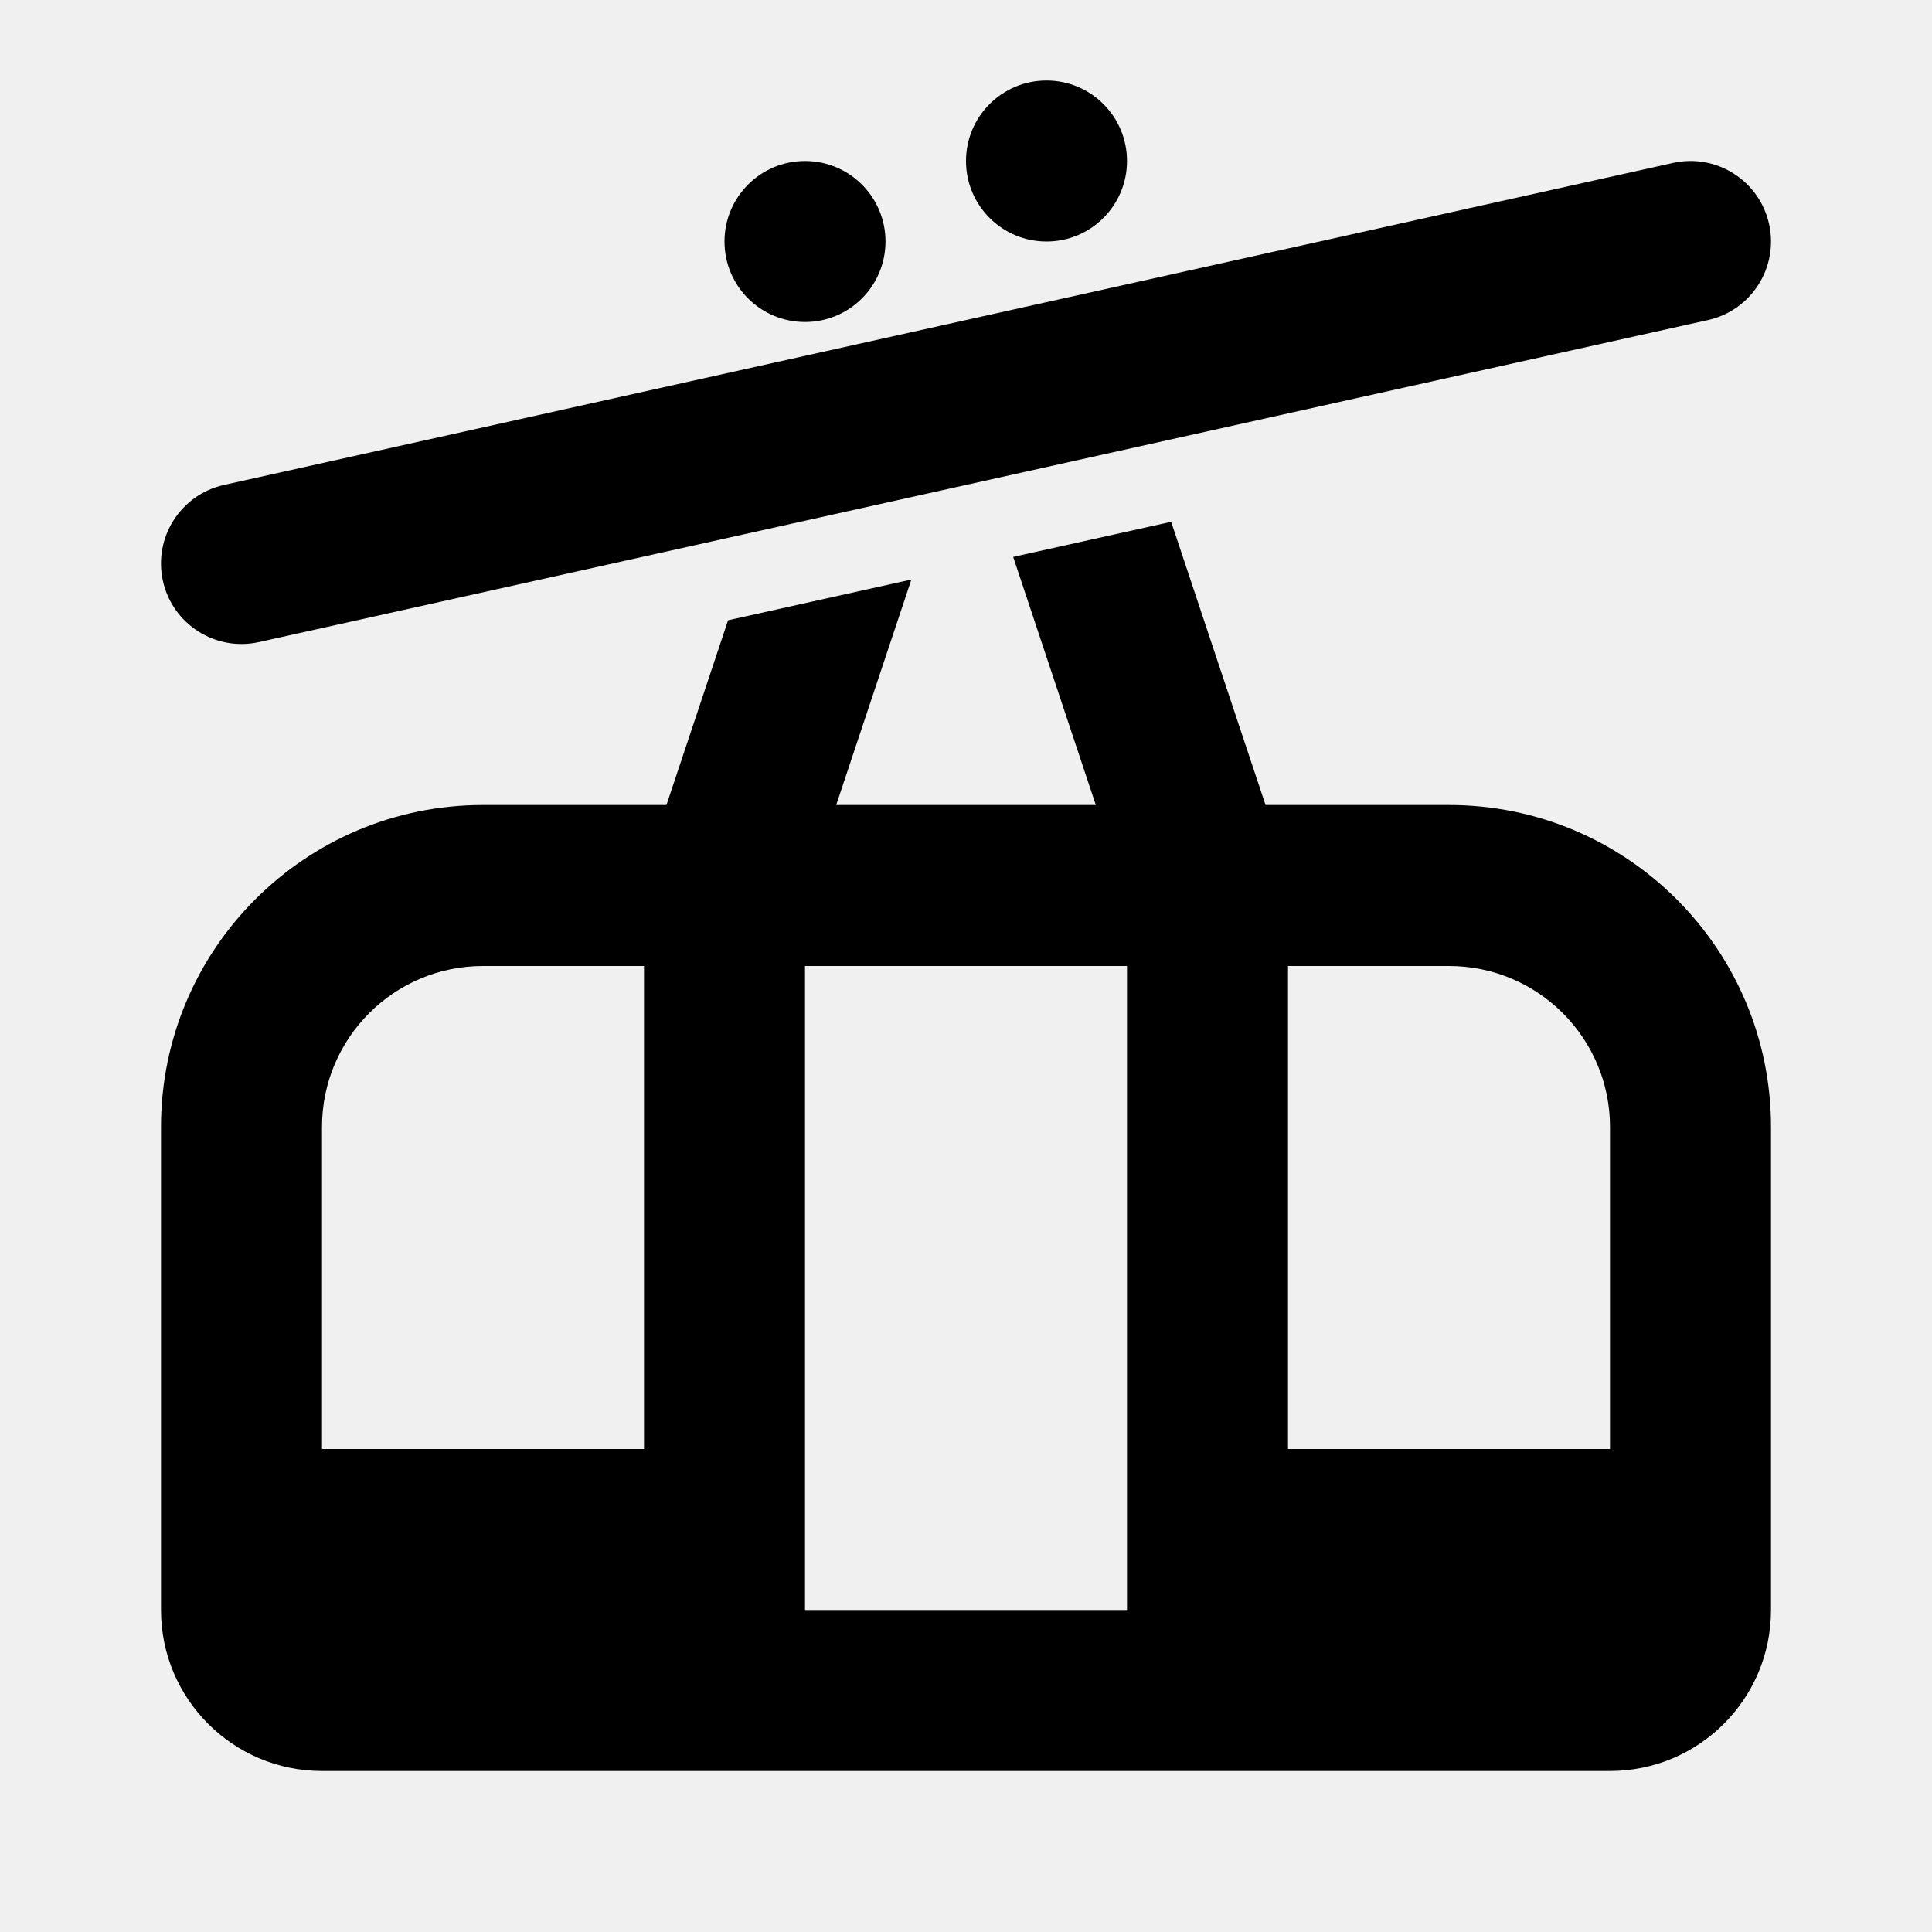
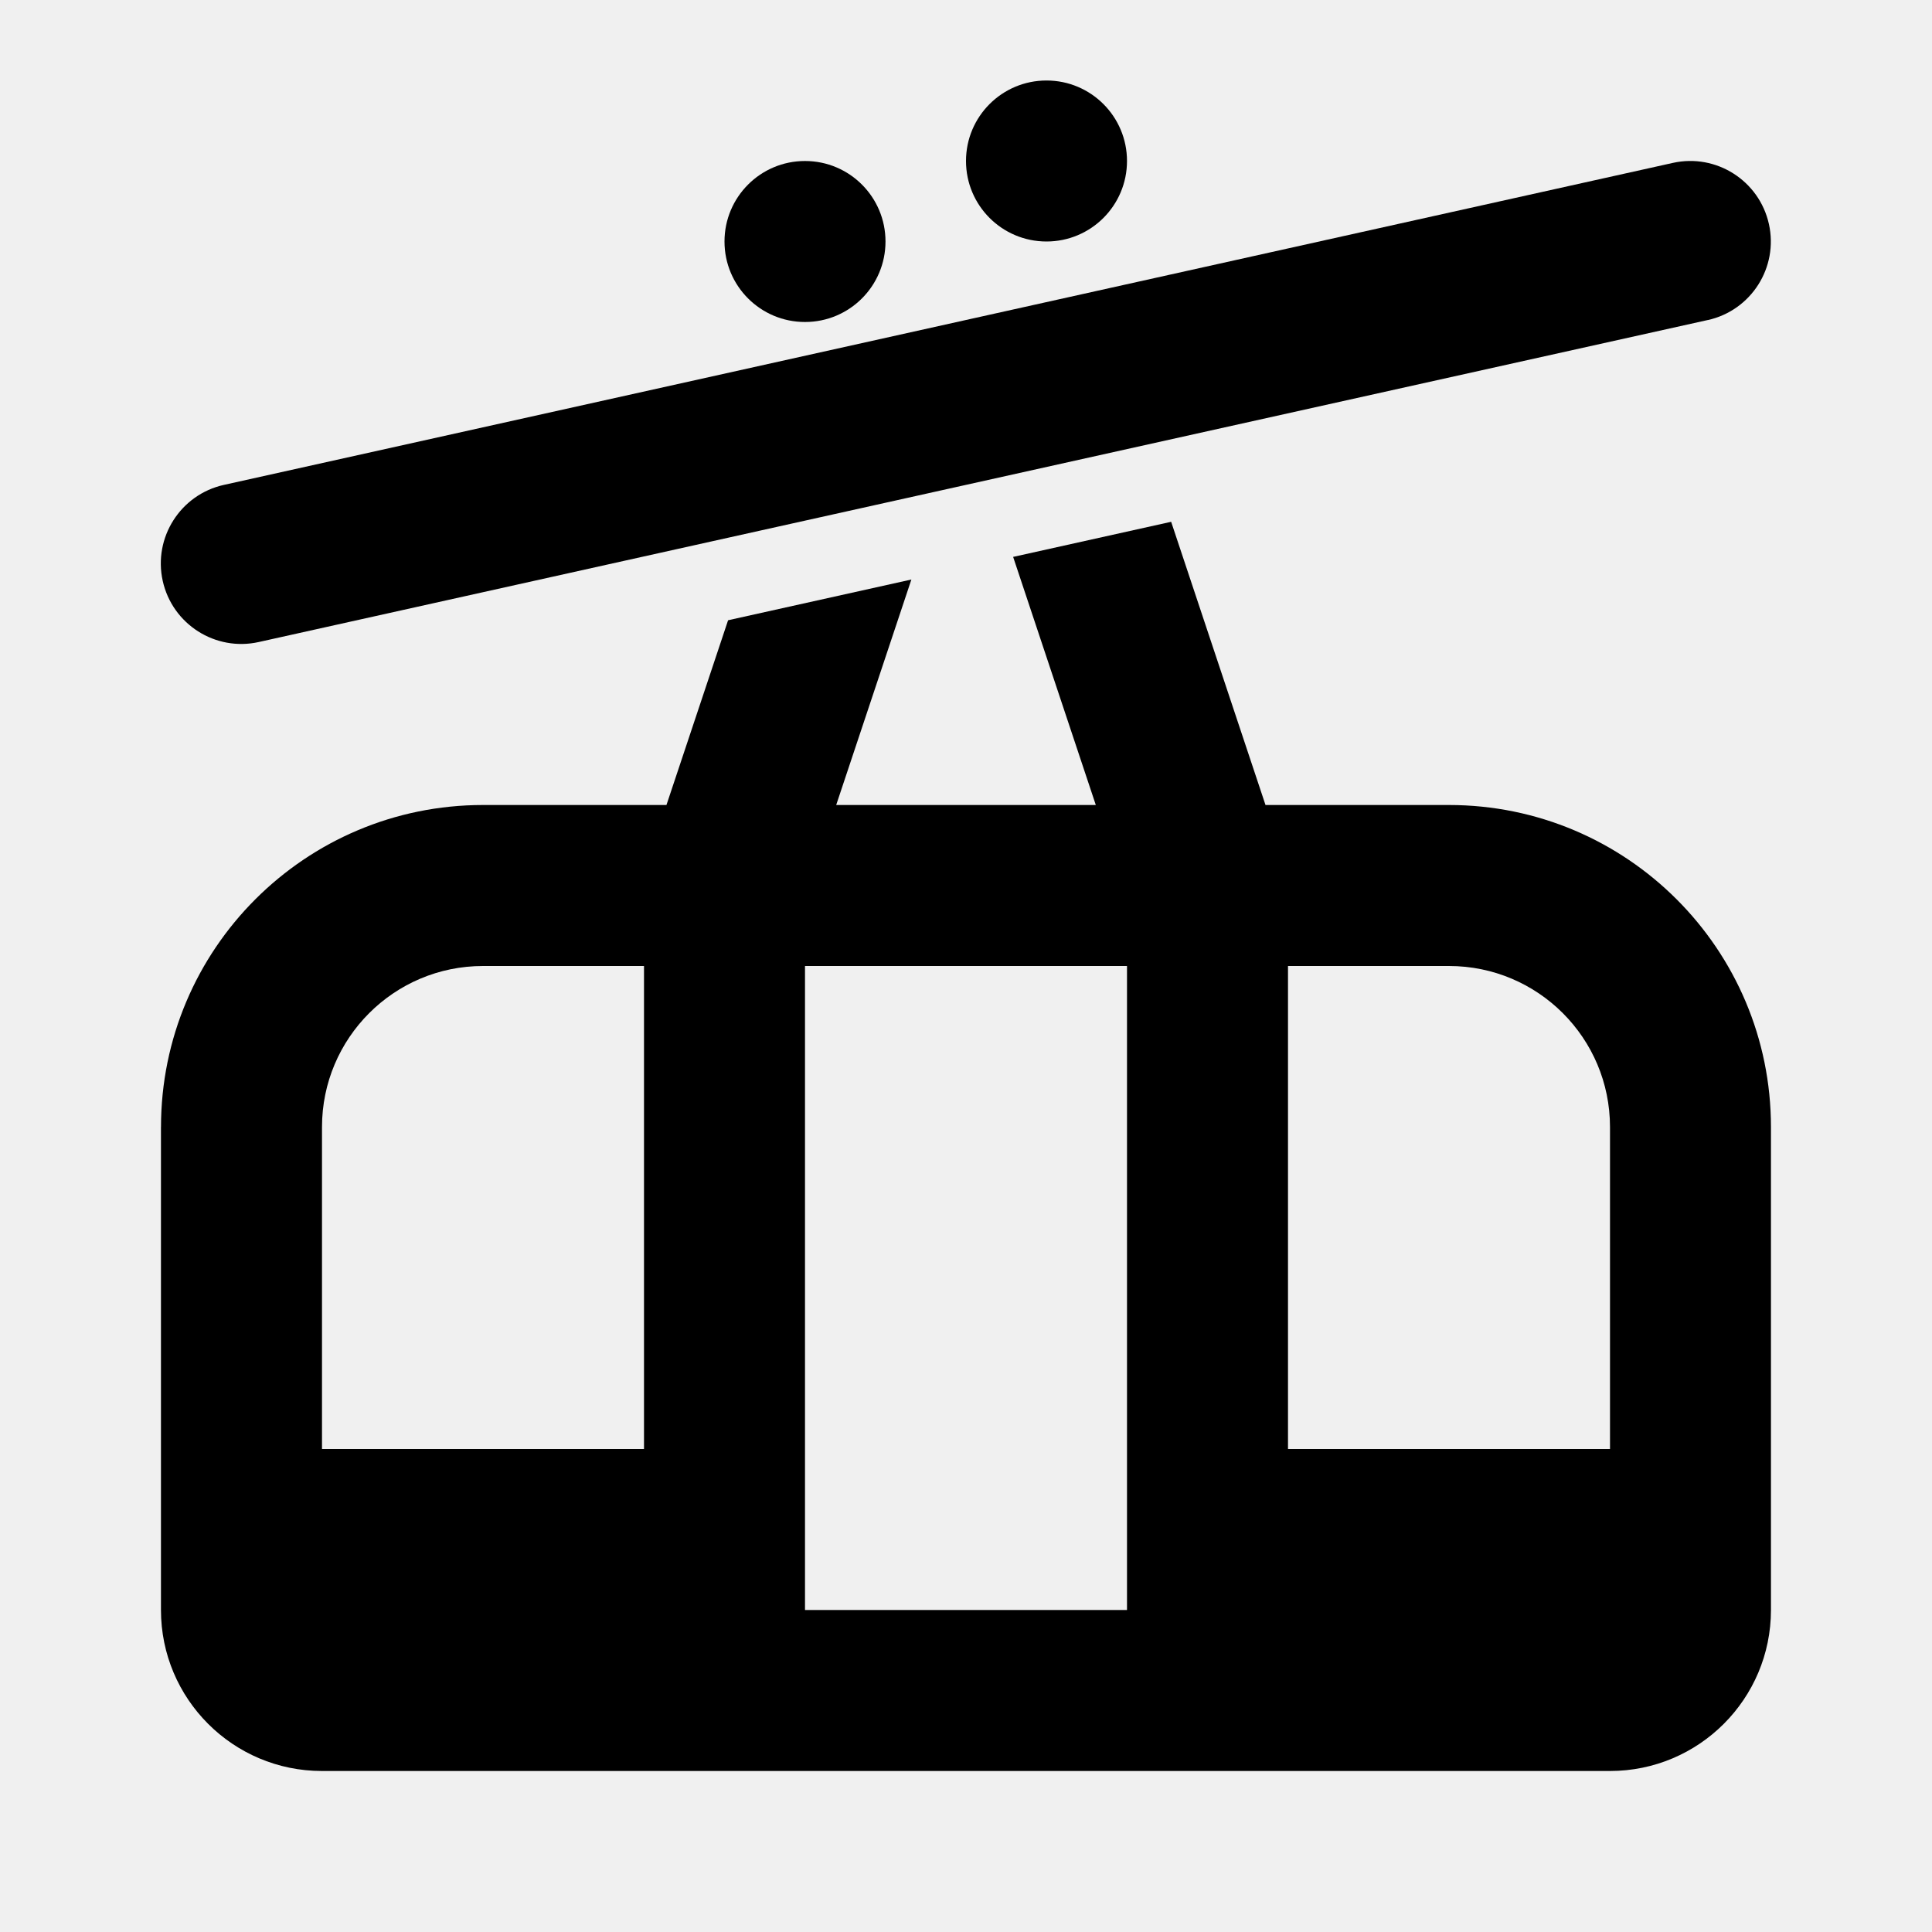
- <svg xmlns="http://www.w3.org/2000/svg" width="48" height="48" viewBox="0 0 48 48" fill="none" version="1.1" id="svg4">
-   <defs id="defs4" />
-   <path d="M28 4C28 5.105 27.105 6 26 6C24.895 6 24 5.105 24 4C24 2.895 24.895 2 26 2C27.105 2 28 2.895 28 4Z" fill="white" id="path1" style="fill:#000000;fill-opacity:1" />
-   <path d="M22 6C22 7.105 21.105 8 20 8C18.895 8 18 7.105 18 6C18 4.895 18.895 4 20 4C21.105 4 22 4.895 22 6Z" fill="white" id="path2" style="fill:#000000;fill-opacity:1" />
-   <path d="M42.434 7.952C43.512 7.713 44.192 6.644 43.952 5.566C43.713 4.488 42.644 3.808 41.566 4.048L5.566 12.048C4.488 12.287 3.808 13.356 4.048 14.434C4.287 15.512 5.356 16.192 6.434 15.952L42.434 7.952Z" fill="white" id="path3" style="fill:#000000;fill-opacity:1" />
-   <path fill-rule="evenodd" clip-rule="evenodd" d="M4 28C4 23.582 7.582 20 12 20H16.558L18.089 15.41L22.643 14.398L20.775 20H27.225L25.172 13.836L29.097 12.964L31.442 20H36C40.418 20 44 23.582 44 28V40C44 42.209 42.209 44 40 44H8C5.791 44 4 42.209 4 40V28ZM32 24H36C38.209 24 40 25.791 40 28V36H32V24ZM12 24C9.791 24 8 25.791 8 28V36H16V24H12ZM20 24H28V40H20V24Z" fill="white" id="path4" style="fill:#000000;fill-opacity:1" />
+ <svg xmlns="http://www.w3.org/2000/svg" width="48" height="48" fill="none" version="1.1" viewBox="0 0 48 48">
+   <g fill="#000">
+     <path d="m28 4c0 1.105-0.895 2-2 2s-2-0.895-2-2 0.895-2 2-2 2 0.895 2 2z" />
+     <path d="m22 6c0 1.105-0.895 2-2 2s-2-0.895-2-2 0.895-2 2-2 2 0.895 2 2z" />
+     <path d="m42.43 7.952c1.078-0.24 1.758-1.308 1.518-2.386s-1.308-1.758-2.386-1.519l-36 8c-1.078 0.24-1.758 1.308-1.519 2.386 0.24 1.078 1.308 1.758 2.386 1.518l36-8z" />
+     <path d="m4 28c0-4.418 3.582-8 8-8h4.558l1.531-4.59 4.554-1.012-1.868 5.602h6.45l-2.054-6.164 3.926-0.872 2.344 7.036h4.558c4.418 0 8 3.582 8 8v12c0 2.209-1.791 4-4 4h-32c-2.209 0-4-1.791-4-4v-12zm28-4h4c2.209 0 4 1.791 4 4v8h-8v-12zm-20 0c-2.209 0-4 1.791-4 4v8h8v-12h-4zm8 0h8v16h-8v-16z" clip-rule="evenodd" fill-rule="evenodd" />
+   </g>
</svg>
